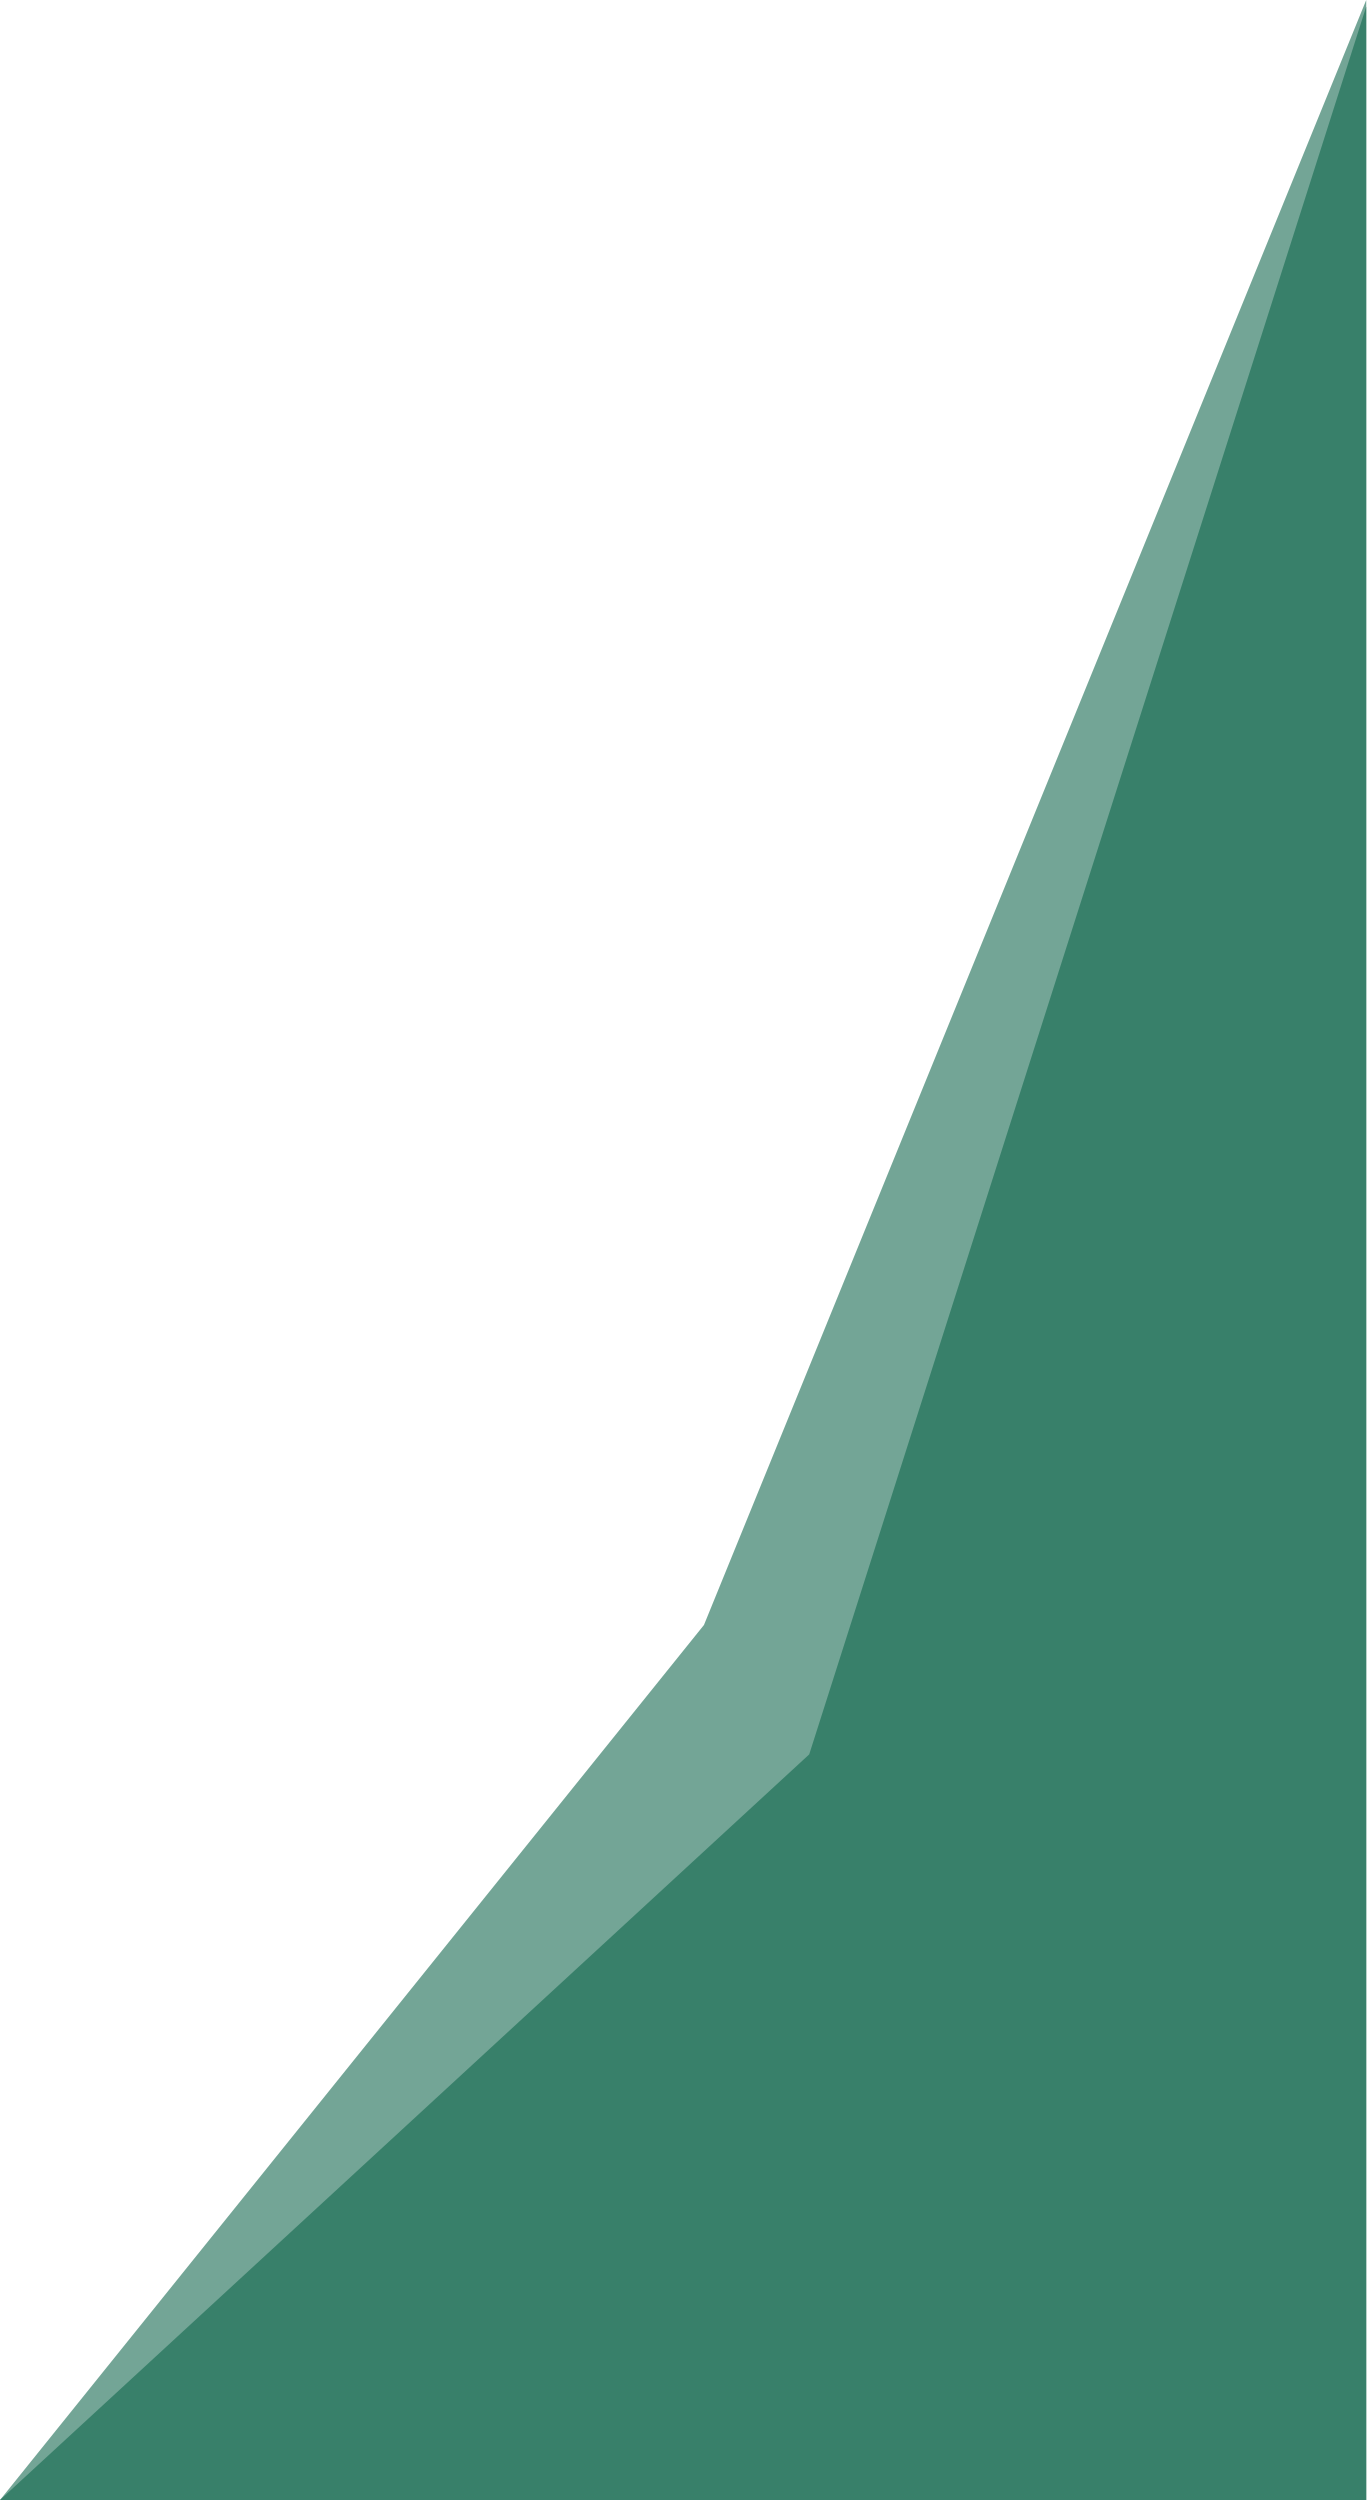
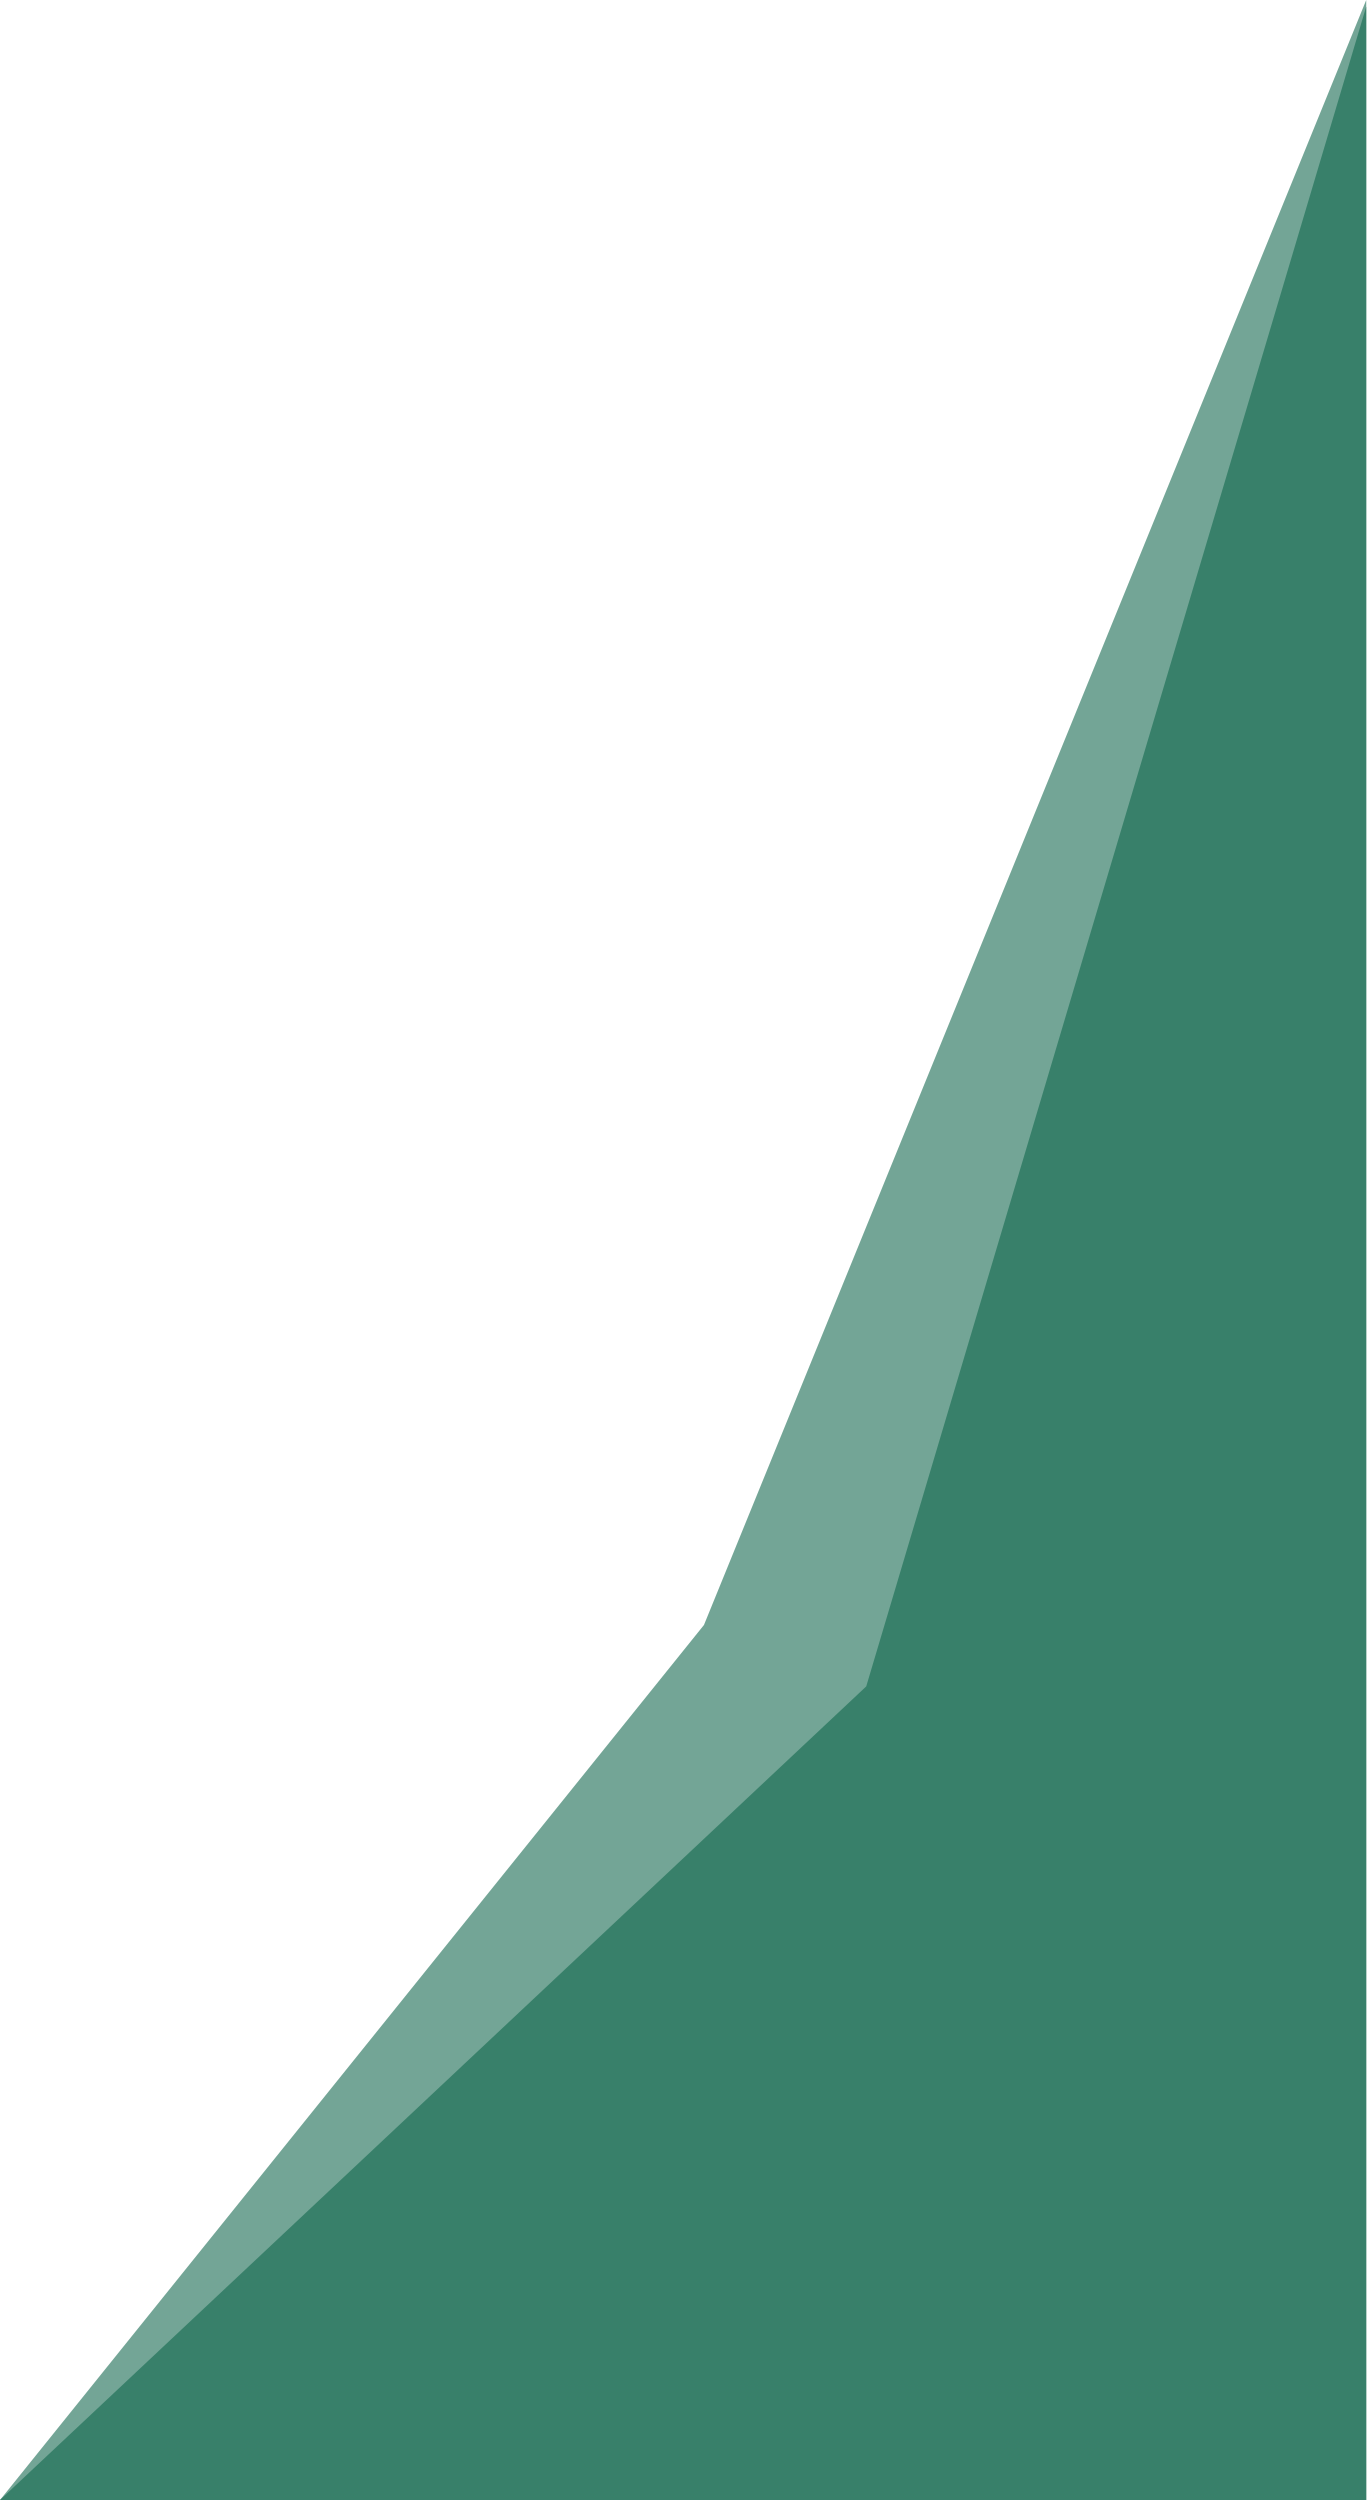
<svg xmlns="http://www.w3.org/2000/svg" width="62.3mm" height="114mm" version="1.1" viewBox="0 0 62.3 114">
-   <g transform="translate(-147 -183)">
+   <g transform="translate(-147,-183)">
    <path d="m147 297 62.3 2e-5v-114l-30.2 74.1z" style="fill-opacity:.7;fill:#38806a" />
-     <path d="m147 297 36.9-34 25.4-79.7v114z" style="fill:#38806a" />
+     <path d="m147 297 39.5-37.1 22.8-76.6v114z" style="fill:#38806a" />
  </g>
</svg>
